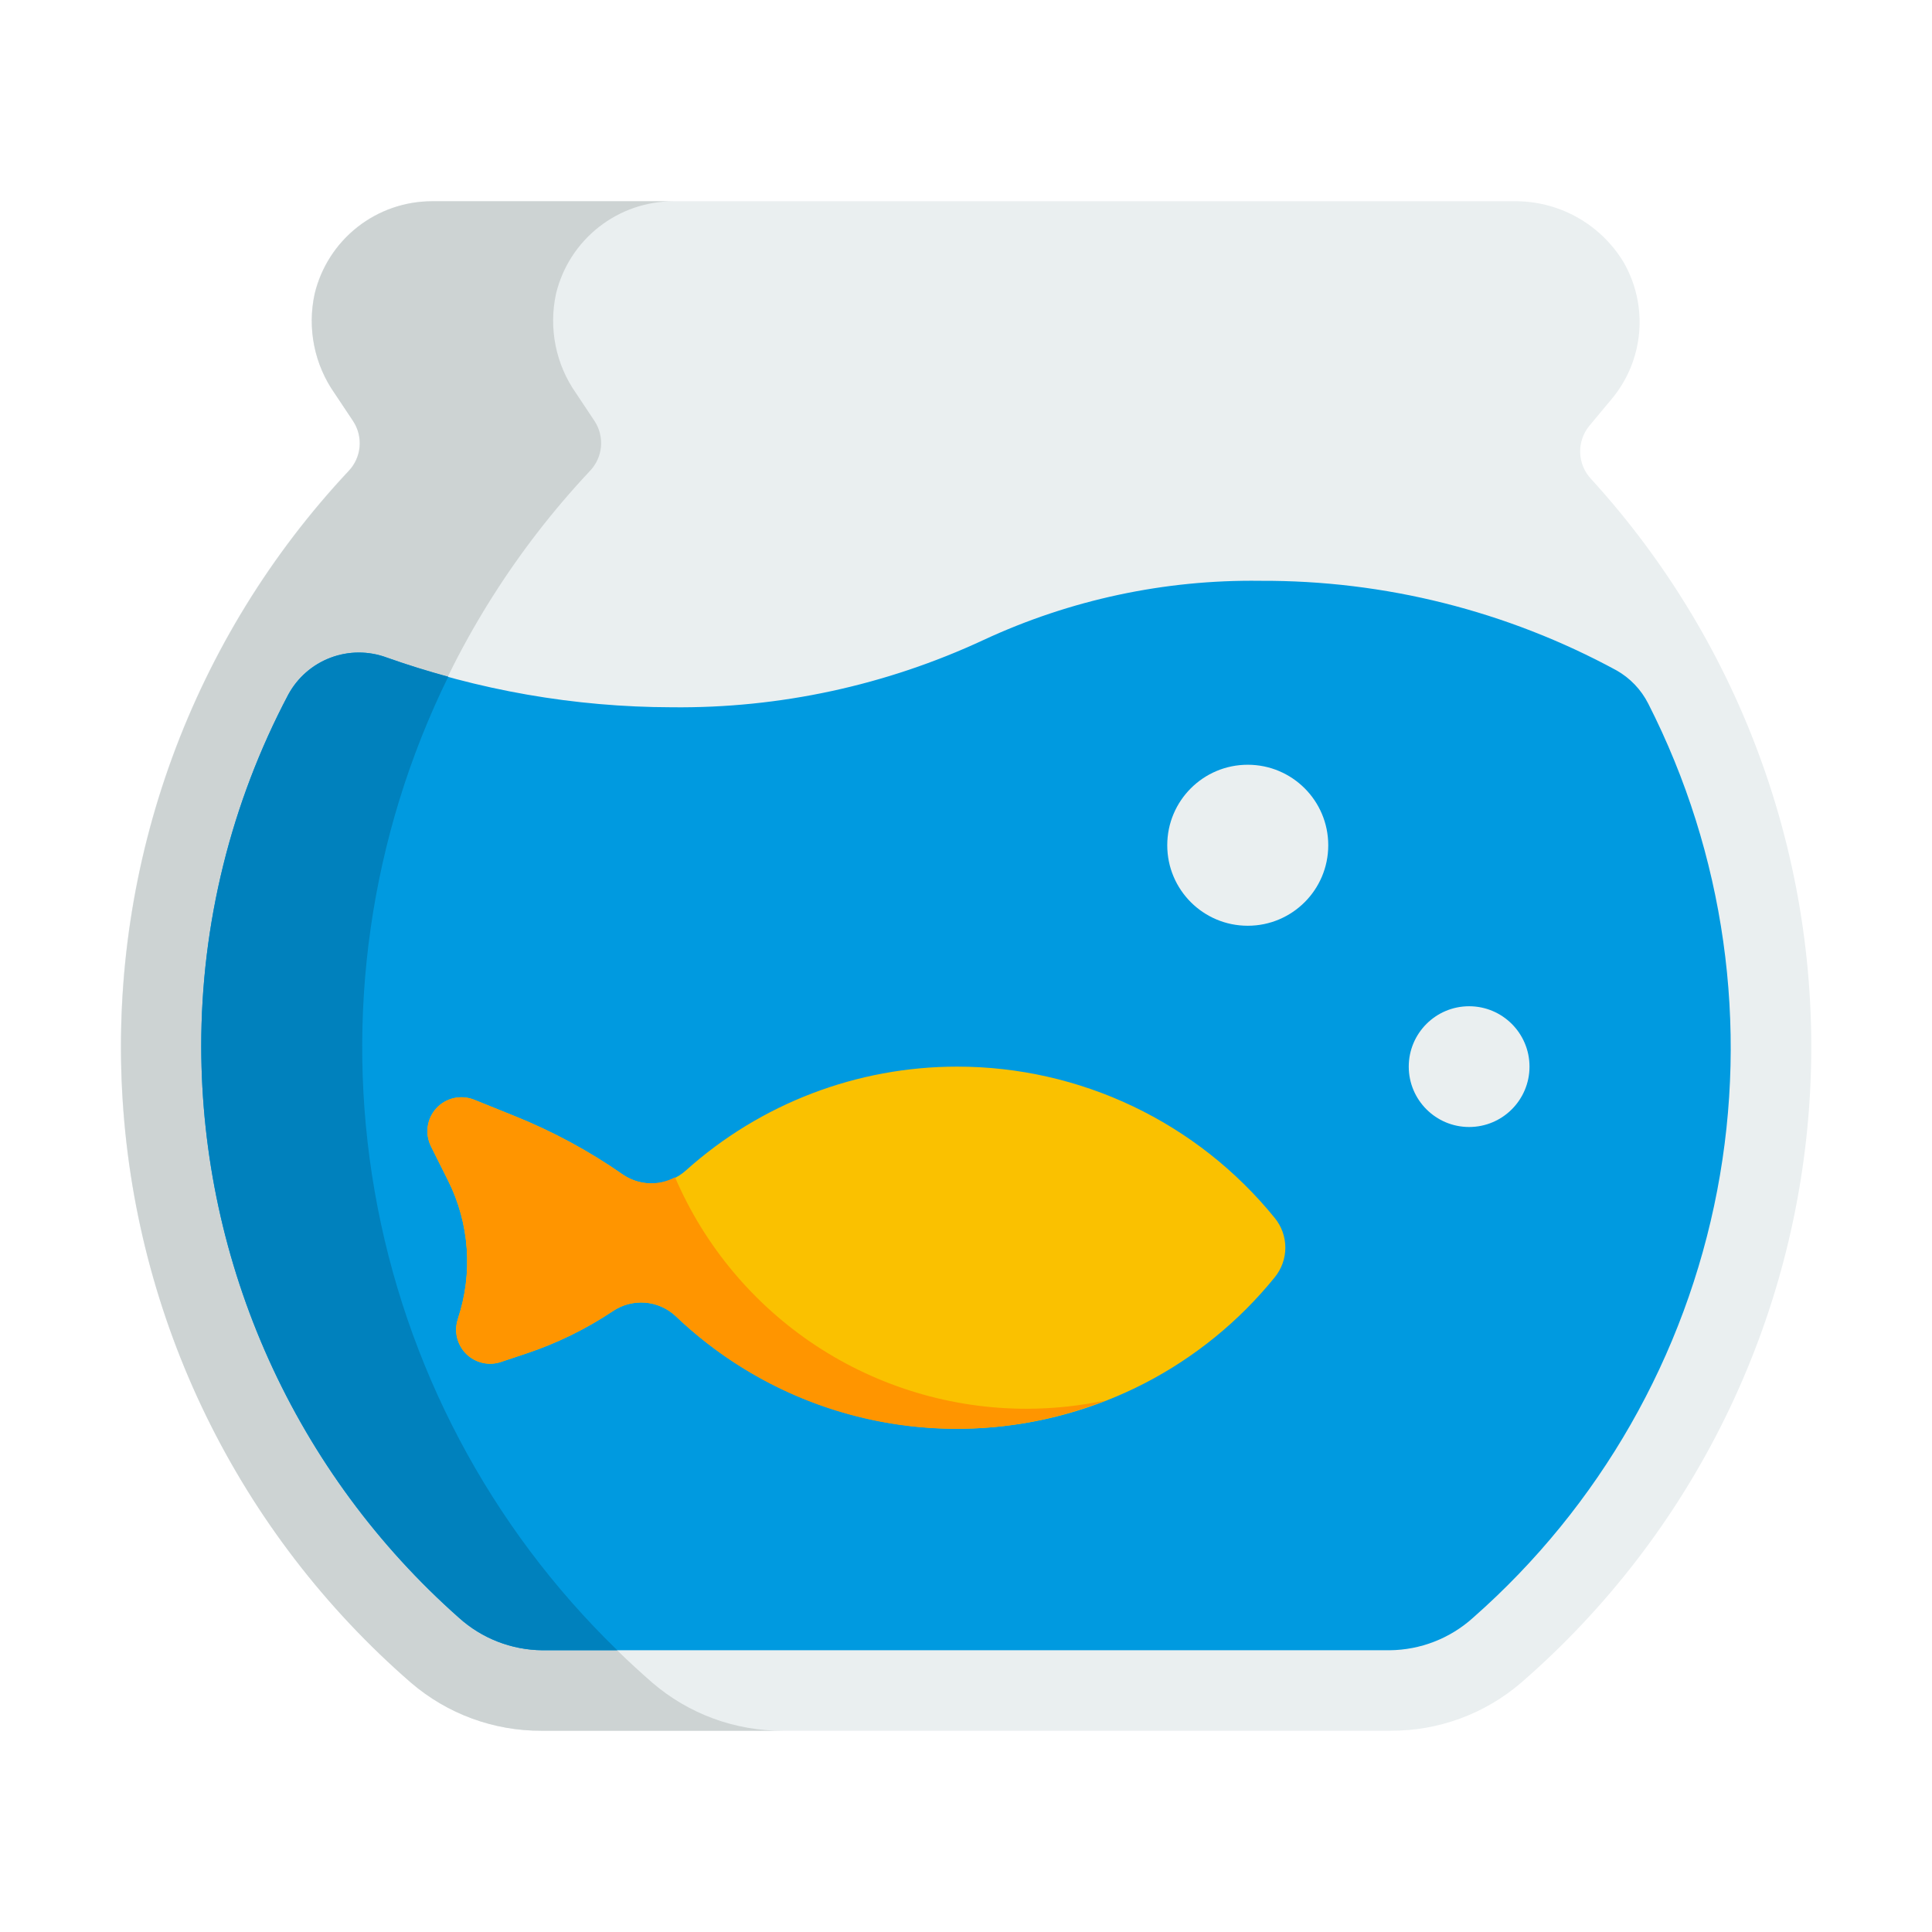
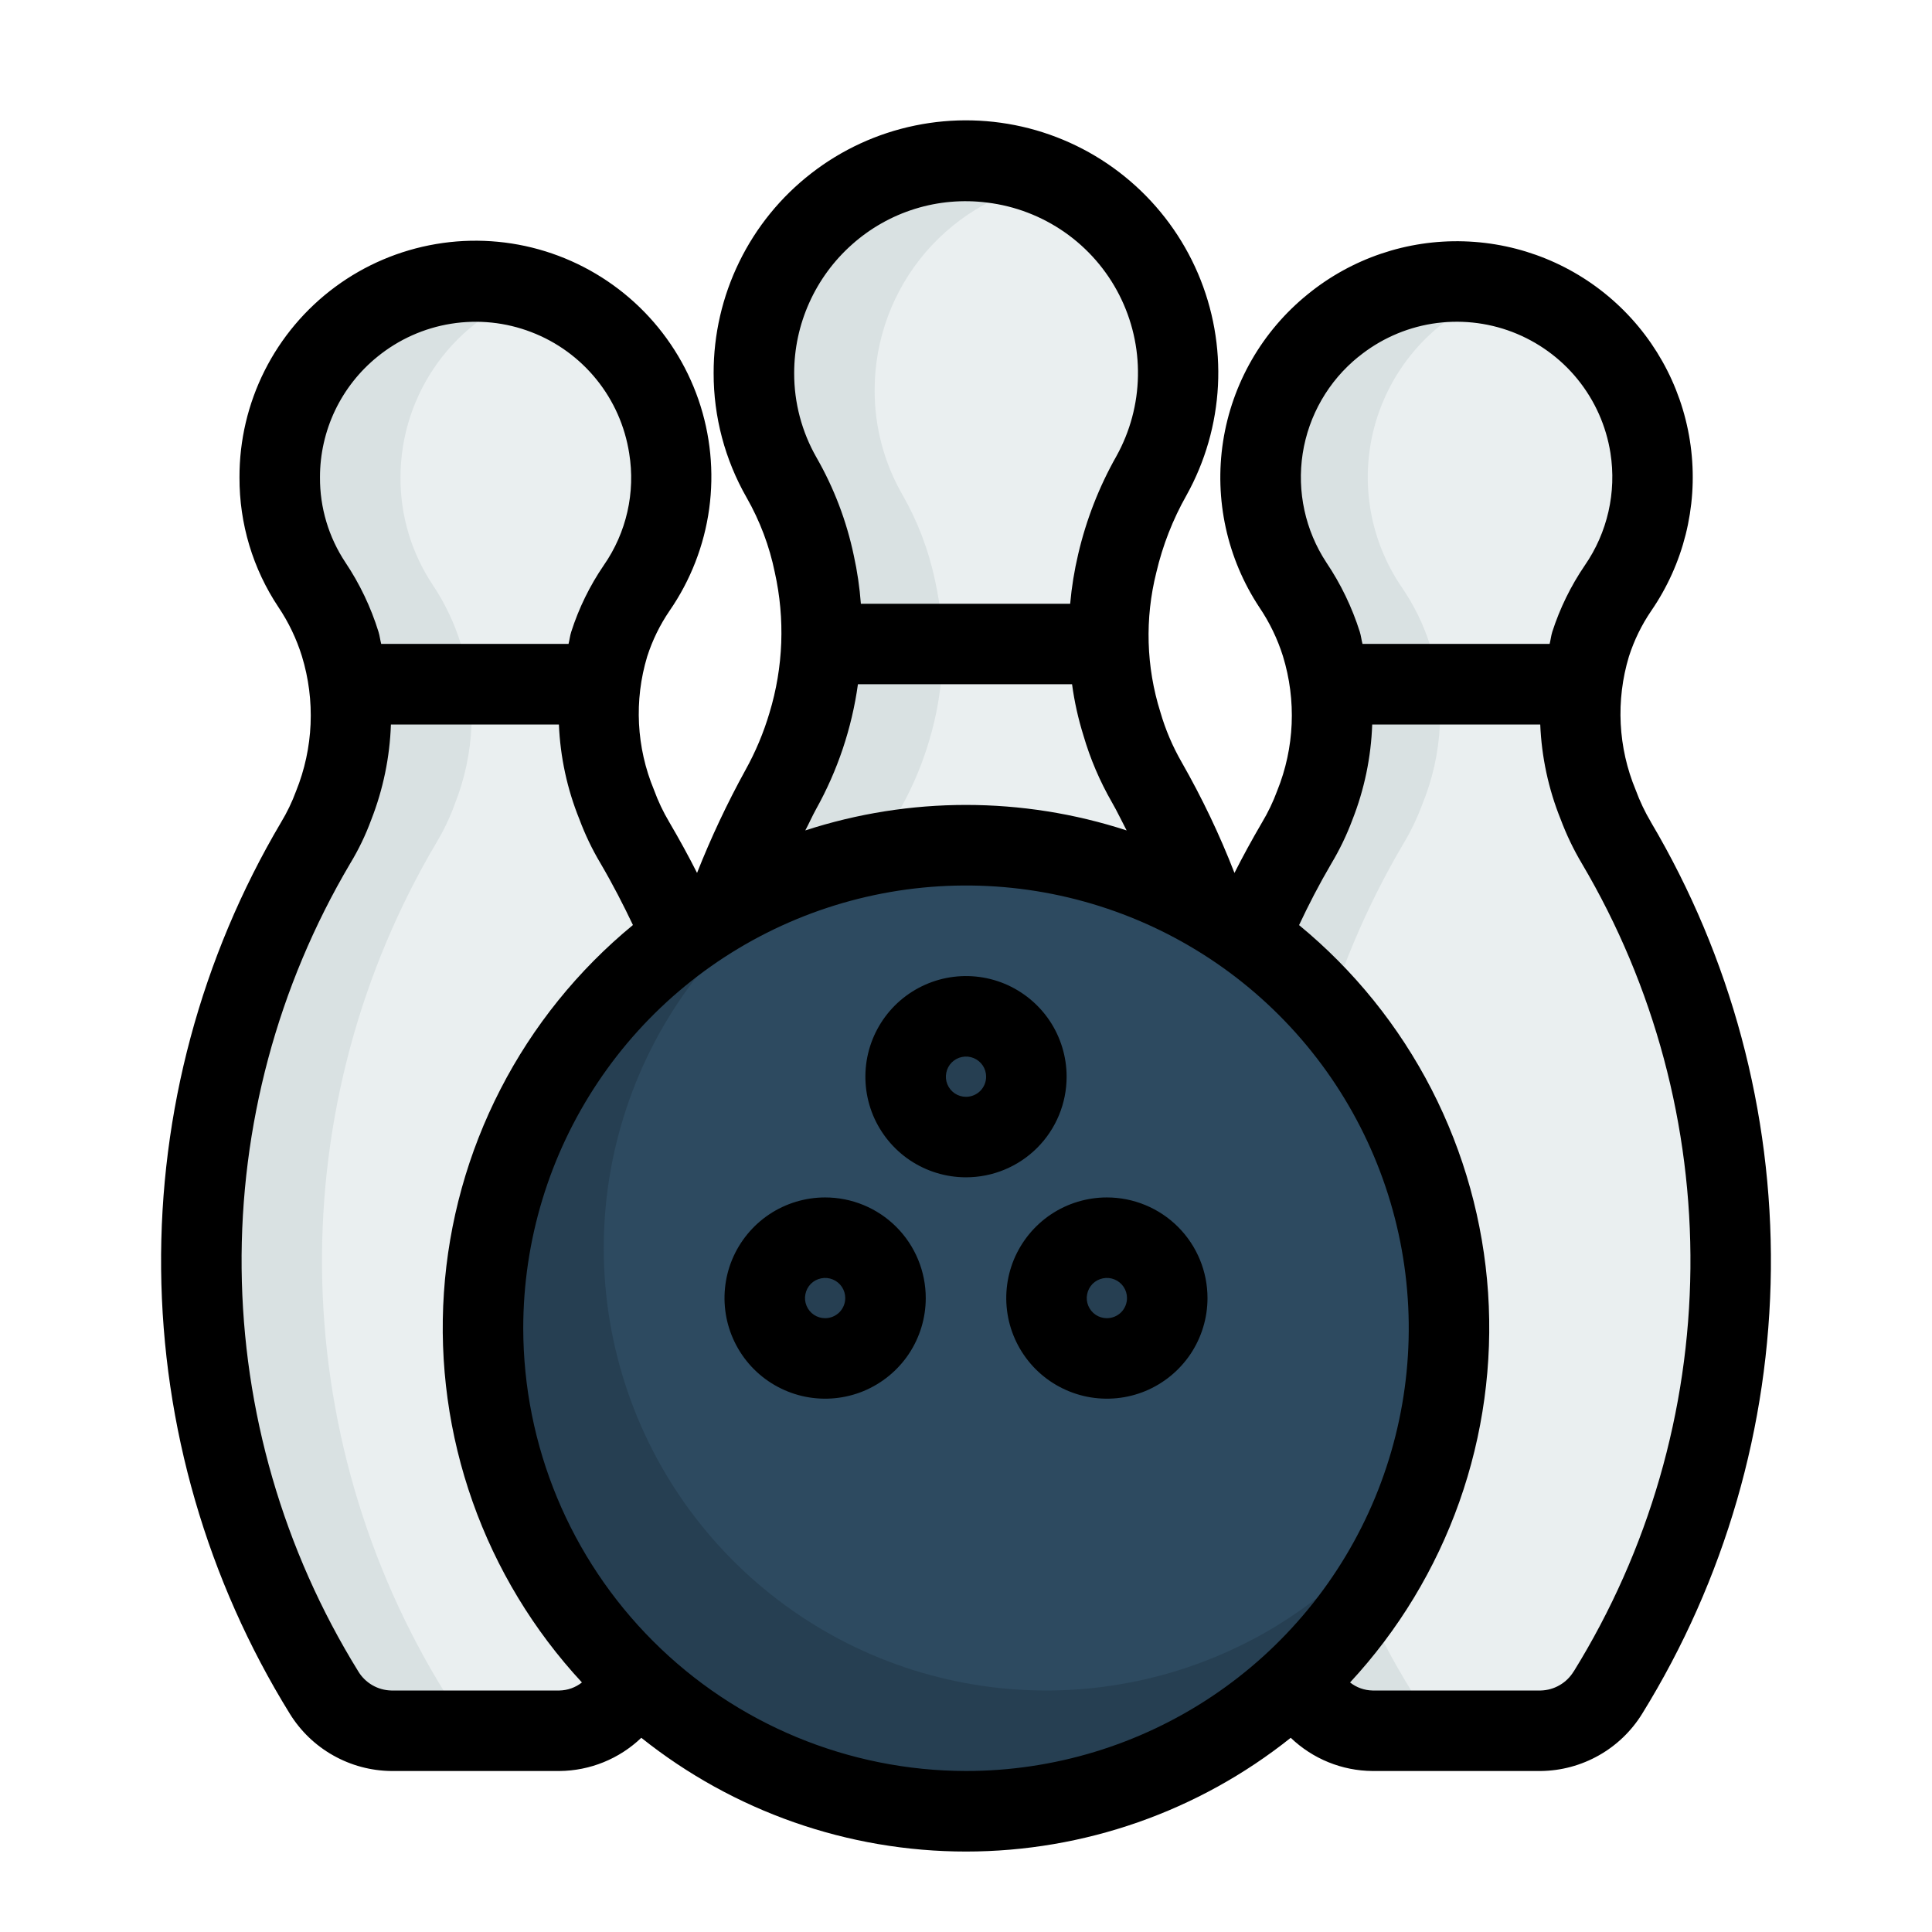
<svg xmlns="http://www.w3.org/2000/svg" width="48" height="48" viewBox="0 0 48 48" fill="none">
-   <path d="M13.462 43C12.267 43.007 11.11 42.581 10.205 41.8C8.08 39.955 6.35 37.7 5.117 35.171C3.884 32.642 3.174 29.889 3.03 27.079C2.885 24.269 3.309 21.459 4.276 18.816C5.243 16.174 6.733 13.753 8.657 11.7C8.813 11.537 8.91 11.325 8.931 11.1C8.951 10.875 8.895 10.649 8.771 10.46L8.315 9.775C8.064 9.419 7.89 9.015 7.804 8.588C7.718 8.161 7.722 7.72 7.815 7.295C7.973 6.64 8.348 6.057 8.878 5.641C9.408 5.224 10.063 4.999 10.737 5H37.581C38.133 4.988 38.678 5.121 39.161 5.386C39.645 5.652 40.05 6.04 40.336 6.512C40.642 7.042 40.778 7.654 40.724 8.263C40.67 8.873 40.43 9.452 40.036 9.92L39.485 10.581C39.331 10.769 39.251 11.006 39.259 11.248C39.267 11.491 39.363 11.722 39.529 11.899C41.411 13.96 42.862 16.377 43.795 19.007C44.729 21.637 45.127 24.427 44.966 27.214C44.805 30 44.088 32.726 42.857 35.231C41.627 37.736 39.907 39.97 37.8 41.8C36.894 42.582 35.735 43.008 34.538 43H13.462Z" fill="#EAEFF0" />
-   <path d="M9 26C8.997 20.687 11.02 15.573 14.657 11.7C14.813 11.537 14.91 11.325 14.931 11.1C14.951 10.875 14.895 10.649 14.771 10.46L14.315 9.775C14.064 9.419 13.89 9.015 13.804 8.588C13.718 8.161 13.722 7.72 13.815 7.295C13.973 6.64 14.348 6.057 14.878 5.641C15.408 5.224 16.063 4.999 16.737 5H10.737C10.063 5 9.408 5.227 8.879 5.644C8.35 6.061 7.976 6.645 7.819 7.3C7.726 7.725 7.722 8.166 7.808 8.593C7.894 9.02 8.068 9.424 8.319 9.78L8.775 10.465C8.899 10.654 8.955 10.88 8.935 11.105C8.914 11.33 8.817 11.542 8.661 11.705C6.737 13.758 5.247 16.179 4.28 18.821C3.313 21.464 2.889 24.274 3.034 27.084C3.178 29.894 3.888 32.647 5.121 35.176C6.354 37.705 8.084 39.96 10.209 41.805C11.114 42.583 12.269 43.007 13.462 43H19.462C18.265 43.008 17.106 42.582 16.2 41.8C13.942 39.833 12.132 37.405 10.89 34.679C9.648 31.954 9.004 28.995 9 26V26Z" fill="#CDD3D3" />
-   <path d="M13.478 41C12.709 40.994 11.969 40.706 11.399 40.19C9.39 38.411 7.781 36.227 6.678 33.781C5.575 31.335 5.003 28.683 5 26C4.997 22.954 5.739 19.954 7.16 17.261C7.388 16.838 7.761 16.511 8.211 16.341C8.66 16.171 9.156 16.169 9.607 16.336C11.881 17.15 14.278 17.568 16.693 17.572C19.366 17.601 22.012 17.029 24.436 15.9C26.588 14.9 28.937 14.398 31.31 14.43C34.399 14.415 37.441 15.179 40.156 16.652C40.497 16.843 40.773 17.132 40.95 17.481C42.848 21.212 43.45 25.469 42.663 29.58C41.875 33.692 39.742 37.424 36.6 40.19C36.03 40.706 35.29 40.994 34.521 41H13.478Z" fill="#009AE0" />
-   <path d="M11.139 16.813C10.62 16.671 10.107 16.513 9.607 16.336C9.156 16.169 8.66 16.171 8.211 16.341C7.761 16.511 7.388 16.838 7.16 17.261C5.739 19.954 4.997 22.954 5 26C5.003 28.683 5.576 31.335 6.679 33.781C7.782 36.227 9.391 38.411 11.4 40.19C11.97 40.706 12.71 40.994 13.479 41H15.337C12.172 37.929 10.061 33.934 9.307 29.589C8.552 25.244 9.193 20.771 11.137 16.813H11.139Z" fill="#0081BD" />
-   <path d="M23.778 26.5C21.294 26.5 18.897 27.416 17.047 29.074C16.836 29.265 16.567 29.38 16.283 29.4C15.999 29.421 15.717 29.345 15.481 29.186C14.636 28.596 13.725 28.104 12.768 27.721L11.776 27.321C11.617 27.258 11.443 27.244 11.276 27.282C11.109 27.32 10.958 27.407 10.842 27.533C10.726 27.659 10.651 27.817 10.627 27.987C10.603 28.156 10.632 28.329 10.708 28.482L11.132 29.33C11.666 30.397 11.753 31.633 11.376 32.765V32.771C11.326 32.92 11.319 33.079 11.355 33.232C11.392 33.384 11.47 33.524 11.58 33.635C11.691 33.745 11.831 33.823 11.983 33.859C12.136 33.895 12.295 33.888 12.444 33.838L13.074 33.628C13.833 33.375 14.555 33.022 15.221 32.578V32.578C15.456 32.418 15.738 32.342 16.021 32.363C16.304 32.384 16.572 32.5 16.781 32.693C17.795 33.66 18.999 34.407 20.316 34.886C21.634 35.365 23.036 35.566 24.435 35.476C25.834 35.386 27.198 35.008 28.444 34.364C29.689 33.72 30.787 32.825 31.669 31.736C31.84 31.528 31.934 31.267 31.934 30.997C31.934 30.727 31.84 30.466 31.669 30.258C30.716 29.084 29.514 28.137 28.148 27.486C26.783 26.836 25.29 26.499 23.778 26.5V26.5Z" fill="#FAC100" />
-   <path d="M25.5 35C23.642 35 21.825 34.455 20.273 33.433C18.722 32.41 17.504 30.955 16.771 29.248C16.571 29.356 16.345 29.408 16.117 29.397C15.89 29.386 15.67 29.313 15.481 29.186C14.636 28.596 13.725 28.104 12.768 27.721L11.776 27.321C11.617 27.258 11.443 27.244 11.276 27.282C11.109 27.32 10.958 27.407 10.842 27.533C10.726 27.659 10.651 27.817 10.627 27.987C10.603 28.156 10.632 28.329 10.708 28.482L11.132 29.33C11.666 30.397 11.753 31.633 11.376 32.765V32.771C11.326 32.92 11.319 33.079 11.355 33.232C11.392 33.384 11.47 33.524 11.58 33.635C11.691 33.745 11.831 33.823 11.983 33.859C12.136 33.895 12.295 33.888 12.444 33.838L13.074 33.628C13.833 33.375 14.555 33.022 15.221 32.578C15.456 32.418 15.738 32.342 16.021 32.363C16.304 32.384 16.572 32.5 16.781 32.693C18.175 34.029 19.923 34.938 21.818 35.31C23.712 35.682 25.674 35.503 27.47 34.793C26.822 34.93 26.162 35 25.5 35Z" fill="#FF9500" />
-   <path d="M36.5 28C37.328 28 38 27.328 38 26.5C38 25.672 37.328 25 36.5 25C35.672 25 35 25.672 35 26.5C35 27.328 35.672 28 36.5 28Z" fill="#EAEFF0" />
-   <path d="M31 23C32.105 23 33 22.105 33 21C33 19.895 32.105 19 31 19C29.895 19 29 19.895 29 21C29 22.105 29.895 23 31 23Z" fill="#EAEFF0" />
+   <path d="M32.24 41.73C32.3 41.84 32.36 41.94 32.43 42.05C32.605 42.337 32.85 42.575 33.142 42.741C33.434 42.907 33.764 42.996 34.1 43H38.28C38.616 42.996 38.946 42.907 39.238 42.741C39.53 42.575 39.775 42.337 39.95 42.05C41.908 38.885 42.962 35.245 42.999 31.524C43.036 27.803 42.054 24.143 40.16 20.94C39.982 20.641 39.831 20.326 39.71 20C39.185 18.729 39.117 17.315 39.52 16C39.679 15.507 39.908 15.038 40.2 14.61C40.699 13.882 40.991 13.033 41.045 12.152C41.099 11.271 40.912 10.393 40.504 9.61C40.097 8.827 39.485 8.17 38.733 7.708C37.981 7.247 37.117 6.998 36.235 6.989C35.353 6.981 34.485 7.212 33.724 7.659C32.963 8.105 32.337 8.75 31.915 9.525C31.492 10.299 31.288 11.174 31.324 12.056C31.36 12.937 31.635 13.793 32.12 14.53C32.426 14.983 32.665 15.478 32.83 16C33.238 17.312 33.181 18.724 32.67 20C32.549 20.326 32.398 20.641 32.22 20.94C31.775 21.689 31.381 22.468 31.04 23.27V23.28L32.24 41.73Z" fill="#EAEFF0" />
+   <path d="M35.09 42.05C33.132 38.886 32.078 35.245 32.041 31.524C32.004 27.803 32.986 24.143 34.88 20.94C35.058 20.641 35.209 20.326 35.33 20C35.855 18.729 35.923 17.315 35.52 16C35.361 15.507 35.132 15.039 34.84 14.61C34.402 13.975 34.121 13.245 34.022 12.479C33.923 11.714 34.008 10.936 34.27 10.21C34.533 9.485 34.964 8.832 35.529 8.307C36.095 7.781 36.777 7.399 37.52 7.19C37.429 7.165 37.343 7.13 37.25 7.11C36.304 6.898 35.317 6.973 34.414 7.326C33.511 7.679 32.734 8.293 32.183 9.091C31.632 9.888 31.331 10.832 31.32 11.801C31.309 12.77 31.587 13.72 32.12 14.53C32.426 14.984 32.665 15.479 32.83 16C33.238 17.312 33.181 18.725 32.67 20C32.549 20.326 32.398 20.641 32.22 20.94C31.775 21.69 31.381 22.468 31.04 23.27V23.28L32.24 41.73C32.3 41.84 32.36 41.94 32.43 42.05C32.605 42.337 32.85 42.575 33.142 42.741C33.434 42.907 33.764 42.996 34.1 43H36.76C36.424 42.996 36.094 42.907 35.802 42.741C35.51 42.575 35.265 42.337 35.09 42.05V42.05Z" fill="#D9E1E2" />
+   <path d="M15.76 41.73C15.7 41.84 15.64 41.94 15.57 42.05C15.395 42.337 15.15 42.575 14.858 42.741C14.566 42.907 14.236 42.996 13.9 43H9.72C9.384 42.996 9.054 42.907 8.762 42.741C8.47 42.575 8.225 42.337 8.05 42.05C6.092 38.885 5.038 35.245 5.001 31.524C4.964 27.803 5.946 24.143 7.84 20.94C8.02 20.642 8.171 20.327 8.29 20C8.801 18.725 8.858 17.312 8.45 16C8.289 15.479 8.053 14.984 7.75 14.53C7.224 13.739 6.945 12.81 6.95 11.86C6.949 11.097 7.127 10.345 7.47 9.664C7.813 8.982 8.311 8.391 8.925 7.938C9.539 7.485 10.25 7.183 11.002 7.056C11.754 6.928 12.526 6.98 13.254 7.205C13.983 7.431 14.648 7.825 15.196 8.356C15.745 8.886 16.16 9.538 16.41 10.259C16.66 10.98 16.736 11.749 16.634 12.505C16.532 13.261 16.253 13.982 15.82 14.61C15.528 15.039 15.299 15.507 15.14 16C14.738 17.315 14.805 18.729 15.33 20C15.451 20.326 15.602 20.641 15.78 20.94C16.22 21.69 16.96 23.28 16.96 23.28L15.76 41.73Z" fill="#EAEFF0" />
+   <path d="M11.05 42.05C9.092 38.885 8.038 35.245 8.001 31.524C7.964 27.803 8.946 24.143 10.84 20.94C11.02 20.642 11.171 20.327 11.29 20C11.801 18.724 11.858 17.312 11.45 16C11.289 15.479 11.053 14.984 10.75 14.53C10.224 13.739 9.945 12.81 9.95 11.86C9.951 10.833 10.277 9.833 10.881 9.003C11.486 8.174 12.338 7.557 13.315 7.242C13.169 7.19 13.021 7.146 12.87 7.11C12.159 6.953 11.422 6.957 10.712 7.123C10.003 7.288 9.34 7.611 8.772 8.066C8.204 8.522 7.745 9.1 7.43 9.756C7.115 10.413 6.951 11.132 6.95 11.86C6.945 12.81 7.224 13.739 7.75 14.53C8.053 14.984 8.289 15.479 8.45 16C8.858 17.312 8.801 18.724 8.29 20C8.171 20.327 8.02 20.642 7.84 20.94C5.946 24.143 4.964 27.803 5.001 31.524C5.038 35.245 6.092 38.885 8.05 42.05C8.225 42.337 8.47 42.575 8.762 42.741C9.054 42.907 9.384 42.996 9.72 43H12.72C12.384 42.996 12.054 42.907 11.762 42.741C11.47 42.575 11.225 42.337 11.05 42.05V42.05Z" fill="#D9E1E2" />
+   <path d="M18.04 22.58C18.418 21.561 18.872 20.571 19.4 19.62C19.684 19.106 19.912 18.563 20.08 18C20.474 16.702 20.526 15.324 20.23 14C20.074 13.252 19.8 12.533 19.42 11.87C18.965 11.079 18.727 10.182 18.73 9.27C18.729 8.465 18.912 7.671 19.266 6.947C19.619 6.224 20.134 5.591 20.77 5.098C21.406 4.605 22.147 4.263 22.935 4.101C23.724 3.938 24.539 3.958 25.318 4.159C26.098 4.36 26.821 4.737 27.432 5.261C28.043 5.785 28.526 6.442 28.844 7.182C29.162 7.922 29.306 8.724 29.265 9.528C29.225 10.332 29.001 11.116 28.61 11.82C28.224 12.503 27.938 13.237 27.76 14C27.429 15.319 27.471 16.704 27.88 18C28.026 18.499 28.231 18.979 28.49 19.43C29.072 20.435 29.564 21.489 29.96 22.58H18.04Z" fill="#EAEFF0" />
+   <path d="M19.4 19.62C18.872 20.571 18.418 21.56 18.04 22.58H21.214C21.554 21.709 21.95 20.86 22.4 20.04C22.684 19.526 22.912 18.983 23.08 18.42C23.474 17.122 23.526 15.744 23.23 14.42C23.074 13.672 22.8 12.953 22.42 12.29C21.965 11.499 21.727 10.602 21.73 9.69C21.731 8.432 22.182 7.215 23.002 6.261C23.822 5.308 24.957 4.679 26.201 4.49C25.708 4.257 25.181 4.105 24.64 4.04C23.899 3.949 23.148 4.016 22.435 4.237C21.723 4.459 21.065 4.829 20.506 5.323C19.948 5.818 19.5 6.425 19.194 7.106C18.888 7.786 18.73 8.524 18.73 9.27C18.727 10.182 18.965 11.079 19.42 11.87C19.8 12.533 20.074 13.252 20.23 14C20.526 15.324 20.474 16.702 20.08 18C19.912 18.563 19.684 19.106 19.4 19.62V19.62Z" fill="#D9E1E2" />
+   <path d="M24 45C30.627 45 36 39.627 36 33C36 26.373 30.627 21 24 21C17.373 21 12 26.373 12 33C12 39.627 17.373 45 24 45Z" fill="#2D4A60" />
+   <path d="M26 42C23.592 42.002 21.25 41.213 19.334 39.754C17.417 38.295 16.033 36.248 15.394 33.926C14.755 31.604 14.896 29.137 15.795 26.903C16.694 24.669 18.302 22.792 20.372 21.561C18.408 22.184 16.638 23.302 15.232 24.808C13.825 26.313 12.83 28.156 12.342 30.157C11.854 32.159 11.89 34.252 12.446 36.236C13.002 38.22 14.059 40.028 15.516 41.484C16.973 42.941 18.78 43.998 20.764 44.554C22.748 45.11 24.841 45.146 26.843 44.658C28.845 44.17 30.687 43.175 32.192 41.769C33.698 40.362 34.816 38.592 35.439 36.628C34.466 38.265 33.085 39.62 31.43 40.562C29.775 41.504 27.904 41.999 26 42V42Z" fill="#263F52" />
+   <path d="M24 28.25C24.828 28.25 25.5 27.578 25.5 26.75C25.5 25.922 24.828 25.25 24 25.25C23.172 25.25 22.5 25.922 22.5 26.75C22.5 27.578 23.172 28.25 24 28.25Z" fill="#263F52" />
+   <path d="M20.5 33.75C21.328 33.75 22 33.078 22 32.25C22 31.422 21.328 30.75 20.5 30.75C19.672 30.75 19 31.422 19 32.25C19 33.078 19.672 33.75 20.5 33.75Z" fill="#263F52" />
+   <path d="M27.5 33.75C28.328 33.75 29 33.078 29 32.25C29 31.422 28.328 30.75 27.5 30.75C26.672 30.75 26 31.422 26 32.25C26 33.078 26.672 33.75 27.5 33.75Z" fill="#263F52" />
+   <path d="M41.018 20.426C40.867 20.172 40.74 19.904 40.638 19.626C40.2 18.574 40.141 17.402 40.47 16.311C40.599 15.909 40.785 15.527 41.023 15.178C41.823 14.015 42.177 12.604 42.019 11.201C41.862 9.799 41.204 8.5 40.166 7.544C39.129 6.588 37.781 6.038 36.37 5.996C34.96 5.953 33.581 6.421 32.488 7.313C31.358 8.228 30.609 9.532 30.387 10.969C30.165 12.406 30.486 13.874 31.288 15.088C31.541 15.462 31.738 15.87 31.874 16.301C32.212 17.4 32.162 18.582 31.731 19.648C31.63 19.922 31.504 20.185 31.354 20.435C31.103 20.864 30.876 21.28 30.67 21.688C30.302 20.74 29.863 19.821 29.359 18.938C29.133 18.545 28.955 18.127 28.829 17.692C28.475 16.567 28.441 15.365 28.729 14.221C28.886 13.551 29.138 12.906 29.477 12.307C29.943 11.47 30.21 10.537 30.26 9.581C30.309 8.624 30.138 7.669 29.761 6.789C29.383 5.908 28.809 5.126 28.082 4.502C27.356 3.878 26.495 3.429 25.568 3.189C24.641 2.95 23.671 2.925 22.733 3.119C21.794 3.312 20.913 3.718 20.156 4.306C19.399 4.893 18.787 5.645 18.367 6.506C17.946 7.367 17.728 8.312 17.73 9.27C17.728 10.355 18.011 11.421 18.55 12.363C18.88 12.942 19.117 13.569 19.25 14.222C19.507 15.376 19.462 16.577 19.118 17.709C18.971 18.205 18.77 18.684 18.518 19.136C18.065 19.96 17.664 20.812 17.318 21.687C17.111 21.278 16.882 20.859 16.627 20.424C16.476 20.17 16.349 19.902 16.248 19.624C15.81 18.572 15.75 17.4 16.08 16.309C16.209 15.907 16.396 15.525 16.634 15.176C17.157 14.419 17.495 13.55 17.62 12.638C17.744 11.727 17.653 10.799 17.353 9.929C17.052 9.06 16.552 8.273 15.891 7.633C15.23 6.993 14.428 6.517 13.55 6.244C12.671 5.971 11.74 5.909 10.833 6.063C9.926 6.217 9.068 6.581 8.328 7.128C7.588 7.675 6.987 8.388 6.574 9.21C6.161 10.032 5.947 10.94 5.95 11.86C5.945 13.009 6.282 14.133 6.92 15.088C7.171 15.462 7.366 15.87 7.5 16.3C7.838 17.402 7.787 18.588 7.355 19.657C7.256 19.926 7.131 20.185 6.983 20.43C4.996 23.79 3.965 27.63 4.003 31.534C4.042 35.438 5.147 39.256 7.2 42.577C7.466 43.007 7.836 43.364 8.277 43.612C8.718 43.861 9.214 43.995 9.72 44H13.9C14.658 43.994 15.385 43.699 15.933 43.175C18.224 45.004 21.069 46.001 24 46.001C26.932 46.001 29.777 45.004 32.068 43.175C32.615 43.699 33.342 43.995 34.1 44H38.28C38.786 43.995 39.282 43.861 39.723 43.612C40.164 43.363 40.534 43.007 40.8 42.576C42.853 39.255 43.959 35.436 43.997 31.531C44.035 27.627 43.005 23.787 41.017 20.426H41.018ZM33.749 8.866C34.275 8.436 34.906 8.152 35.577 8.043C36.248 7.935 36.936 8.005 37.571 8.247C38.206 8.49 38.767 8.895 39.195 9.423C39.623 9.951 39.905 10.582 40.011 11.254C40.165 12.232 39.937 13.232 39.374 14.047C39.027 14.556 38.755 15.112 38.566 15.698C38.535 15.798 38.526 15.898 38.5 15.998H33.851C33.824 15.898 33.815 15.798 33.784 15.698C33.591 15.088 33.312 14.509 32.955 13.978C32.429 13.179 32.219 12.213 32.365 11.268C32.512 10.323 33.005 9.466 33.749 8.864V8.866ZM20.273 20.107C20.81 19.145 21.164 18.091 21.315 17H26.635C26.693 17.432 26.788 17.858 26.918 18.274C27.087 18.853 27.325 19.409 27.625 19.932C27.756 20.158 27.868 20.399 27.991 20.632C25.397 19.787 22.601 19.787 20.007 20.632C20.1 20.459 20.178 20.28 20.273 20.107ZM21.166 6.076C21.618 5.672 22.152 5.369 22.732 5.189C23.311 5.009 23.923 4.956 24.525 5.033C25.218 5.117 25.88 5.371 26.453 5.771C27.025 6.171 27.491 6.706 27.808 7.328C28.125 7.95 28.285 8.641 28.272 9.339C28.26 10.038 28.076 10.722 27.737 11.333C27.306 12.094 26.987 12.913 26.788 13.765C26.692 14.171 26.625 14.584 26.588 15H21.388C21.358 14.596 21.299 14.195 21.212 13.8C21.033 12.946 20.721 12.126 20.287 11.369C19.921 10.73 19.729 10.006 19.731 9.269C19.731 8.666 19.859 8.069 20.107 7.519C20.354 6.969 20.715 6.477 21.166 6.076V6.076ZM9.378 8.862C9.905 8.433 10.536 8.15 11.207 8.043C11.878 7.935 12.566 8.007 13.2 8.251C13.835 8.494 14.394 8.901 14.821 9.43C15.248 9.958 15.527 10.59 15.632 11.262C15.791 12.236 15.564 13.235 15 14.045C14.652 14.554 14.38 15.111 14.192 15.698C14.16 15.798 14.151 15.898 14.125 15.998H9.471C9.444 15.898 9.435 15.798 9.404 15.698C9.214 15.085 8.937 14.504 8.58 13.971C8.165 13.345 7.945 12.609 7.95 11.858C7.949 11.284 8.077 10.717 8.324 10.198C8.572 9.68 8.931 9.223 9.378 8.862V8.862ZM9.72 42C9.554 41.996 9.392 41.95 9.249 41.867C9.105 41.783 8.985 41.665 8.9 41.523C7.04 38.514 6.038 35.054 6.003 31.516C5.968 27.979 6.9 24.5 8.7 21.454C8.909 21.11 9.084 20.746 9.223 20.368C9.519 19.612 9.685 18.811 9.712 18H13.886C13.919 18.807 14.091 19.603 14.394 20.352C14.535 20.731 14.71 21.097 14.917 21.445C15.231 21.981 15.489 22.486 15.725 22.982C14.361 24.104 13.24 25.493 12.433 27.064C11.625 28.635 11.147 30.355 11.029 32.117C10.91 33.88 11.153 35.648 11.743 37.313C12.332 38.978 13.257 40.505 14.458 41.8C14.299 41.926 14.103 41.996 13.9 42H9.72ZM13 33C13 30.824 13.645 28.698 14.854 26.889C16.062 25.08 17.78 23.67 19.79 22.837C21.8 22.005 24.012 21.787 26.146 22.211C28.28 22.636 30.24 23.683 31.778 25.222C33.316 26.76 34.364 28.72 34.789 30.854C35.213 32.988 34.995 35.2 34.163 37.209C33.33 39.219 31.92 40.938 30.111 42.146C28.302 43.355 26.175 44 24 44C21.084 43.996 18.288 42.837 16.226 40.774C14.163 38.712 13.003 35.916 13 33V33ZM39.1 41.522C39.014 41.664 38.895 41.783 38.751 41.866C38.608 41.95 38.446 41.996 38.28 42H34.1C33.897 41.996 33.701 41.926 33.542 41.8C34.743 40.505 35.667 38.978 36.257 37.313C36.846 35.649 37.089 33.881 36.971 32.118C36.852 30.356 36.374 28.637 35.567 27.066C34.759 25.495 33.639 24.106 32.275 22.984C32.51 22.484 32.767 21.984 33.075 21.458C33.282 21.112 33.458 20.748 33.599 20.37C33.897 19.614 34.064 18.812 34.092 18H38.267C38.3 18.807 38.471 19.603 38.773 20.352C38.916 20.734 39.092 21.102 39.3 21.452C41.1 24.498 42.033 27.978 41.998 31.516C41.963 35.054 40.961 38.516 39.1 41.525V41.522Z" fill="black" />
+   <path d="M26.5 26.75C26.5 26.256 26.353 25.772 26.079 25.361C25.804 24.95 25.413 24.63 24.957 24.44C24.5 24.251 23.997 24.202 23.512 24.298C23.027 24.395 22.582 24.633 22.232 24.982C21.883 25.332 21.645 25.777 21.548 26.262C21.452 26.747 21.501 27.25 21.69 27.707C21.88 28.163 22.2 28.554 22.611 28.829C23.022 29.103 23.506 29.25 24 29.25C24.663 29.25 25.299 28.987 25.768 28.518C26.237 28.049 26.5 27.413 26.5 26.75V26.75ZM24 27.25C23.901 27.25 23.804 27.221 23.722 27.166C23.64 27.111 23.576 27.033 23.538 26.941C23.5 26.85 23.49 26.749 23.51 26.652C23.529 26.555 23.576 26.466 23.646 26.396C23.716 26.326 23.805 26.279 23.902 26.26C23.999 26.24 24.1 26.25 24.191 26.288C24.283 26.326 24.361 26.39 24.416 26.472C24.471 26.554 24.5 26.651 24.5 26.75C24.5 26.883 24.447 27.01 24.354 27.104C24.26 27.197 24.133 27.25 24 27.25Z" fill="black" />
+   <path d="M20.5 29.75C20.006 29.75 19.522 29.897 19.111 30.171C18.7 30.446 18.38 30.837 18.19 31.293C18.001 31.75 17.952 32.253 18.048 32.738C18.145 33.223 18.383 33.668 18.732 34.018C19.082 34.367 19.527 34.605 20.012 34.702C20.497 34.798 21 34.749 21.457 34.56C21.913 34.37 22.304 34.05 22.579 33.639C22.853 33.228 23 32.745 23 32.25C23 31.587 22.737 30.951 22.268 30.482C21.799 30.013 21.163 29.75 20.5 29.75V29.75ZM20.5 32.75C20.401 32.75 20.304 32.721 20.222 32.666C20.14 32.611 20.076 32.533 20.038 32.441C20 32.35 19.99 32.249 20.01 32.153C20.029 32.056 20.076 31.966 20.146 31.896C20.216 31.826 20.305 31.779 20.402 31.76C20.499 31.74 20.6 31.75 20.691 31.788C20.783 31.826 20.861 31.89 20.916 31.972C20.971 32.054 21 32.151 21 32.25C21 32.383 20.947 32.51 20.854 32.604C20.76 32.697 20.633 32.75 20.5 32.75Z" fill="black" />
+   <path d="M27.5 29.75C27.006 29.75 26.522 29.897 26.111 30.171C25.7 30.446 25.38 30.837 25.19 31.293C25.001 31.75 24.952 32.253 25.048 32.738C25.145 33.223 25.383 33.668 25.732 34.018C26.082 34.367 26.527 34.605 27.012 34.702C27.497 34.798 28 34.749 28.457 34.56C28.913 34.37 29.304 34.05 29.579 33.639C29.853 33.228 30 32.745 30 32.25C30 31.587 29.737 30.951 29.268 30.482C28.799 30.013 28.163 29.75 27.5 29.75ZM27.5 32.75C27.401 32.75 27.304 32.721 27.222 32.666C27.14 32.611 27.076 32.533 27.038 32.441C27 32.35 26.99 32.249 27.01 32.153C27.029 32.056 27.076 31.966 27.146 31.896C27.216 31.826 27.305 31.779 27.402 31.76C27.499 31.74 27.6 31.75 27.691 31.788C27.783 31.826 27.861 31.89 27.916 31.972C27.971 32.054 28 32.151 28 32.25C28 32.383 27.947 32.51 27.854 32.604C27.76 32.697 27.633 32.75 27.5 32.75Z" fill="black" />
</svg>
